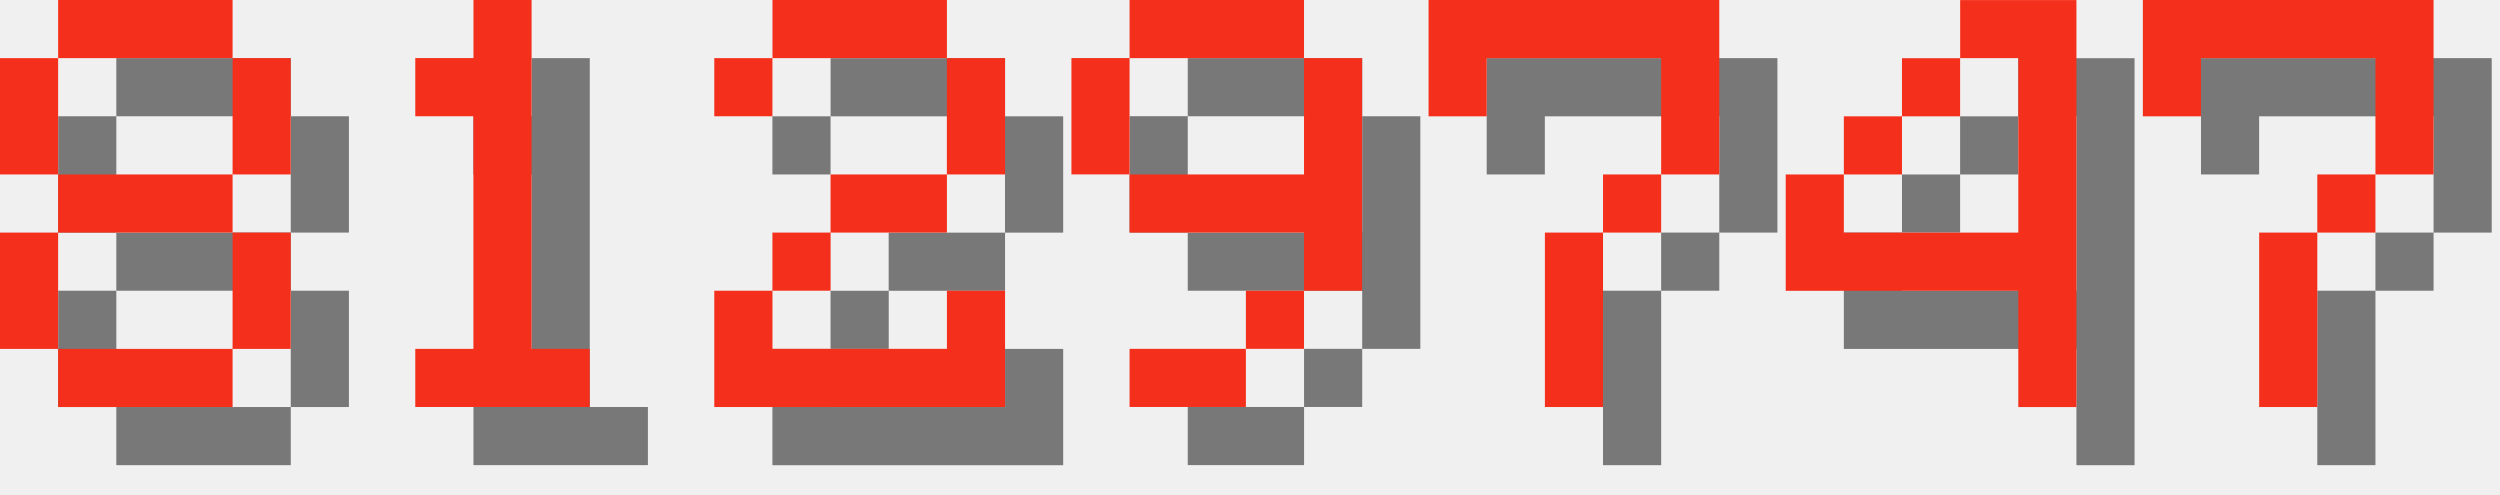
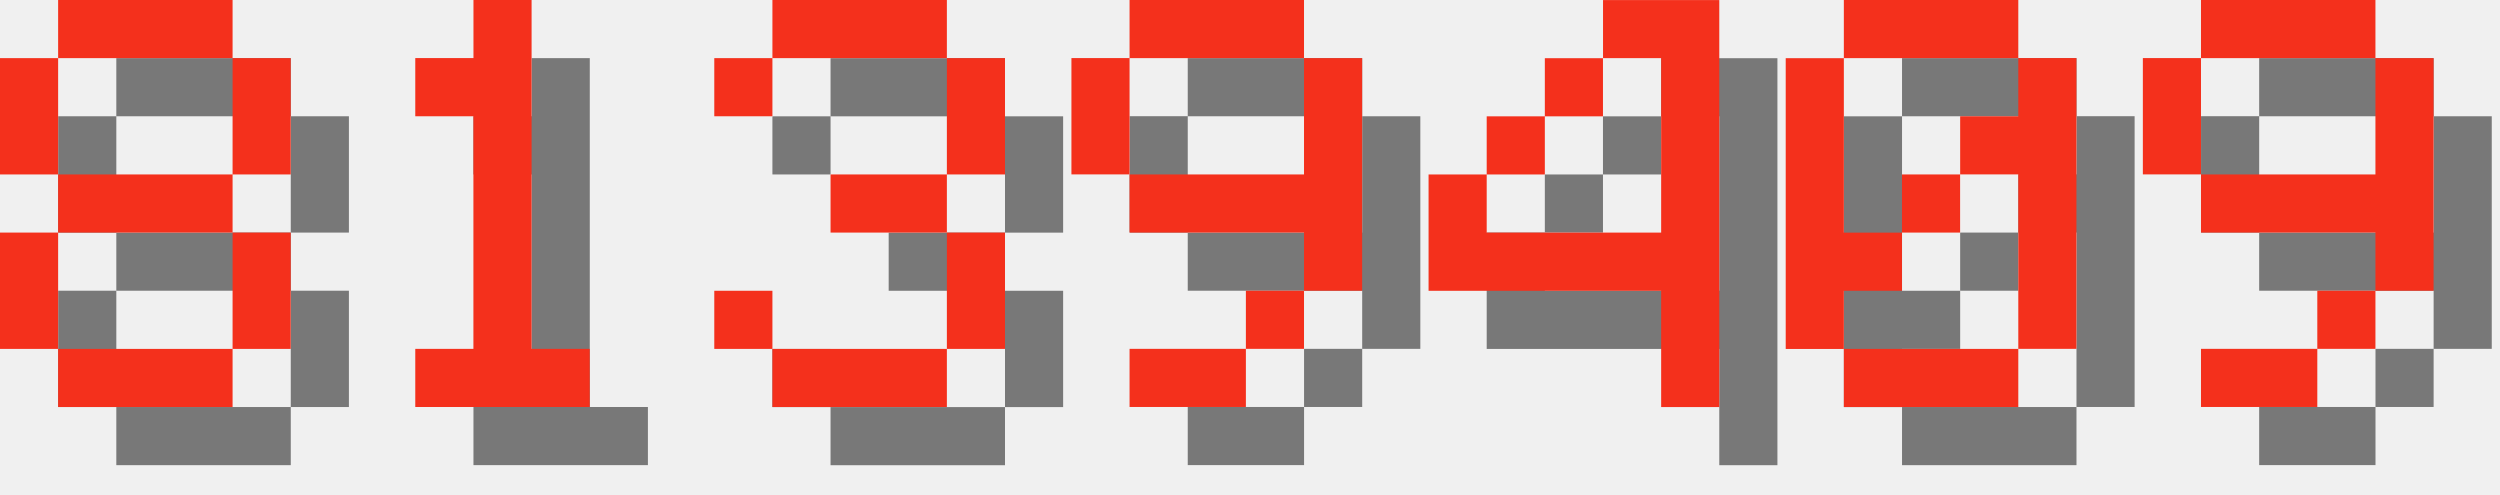
<svg xmlns="http://www.w3.org/2000/svg" version="1.1" width="182.0" height="36">
  <style>
        .text-foreground {
            fill: #F4301C;
        }
        .text-shadow {
            fill: #000000;
            fill-opacity: 0.5;
        }
    </style>
  <g class="digit" id="digit_8" transform="translate(0.0, 0), scale(4)">
    <path id="digit_8_shadow" class="text-shadow" d="m2.117 1.058v1.058h3.175v-1.058h-3.175zm3.175 1.058v2.117h1.058v-2.117h-1.058zm0 2.117h-3.175v1.058h3.175v-1.058zm0 1.058v2.117h1.058v-2.117h-1.058zm0 2.117h-3.175v1.058h3.175v-1.058zm-3.175 0v-2.117h-1.058v2.117h1.058zm0-3.175v-2.117h-1.058v2.117h1.058z" fill-opacity=".5" style="paint-order:stroke fill markers" />
    <path id="digit_8_fg" class="text-foreground" d="m1.058 0v1.058h3.175v-1.058h-3.175zm3.175 1.058v2.117h1.058v-2.117h-1.058zm0 2.117h-3.175v1.058h3.175v-1.058zm0 1.058v2.117h1.058v-2.117h-1.058zm0 2.117h-3.175v1.058h3.175v-1.058zm-3.175 0v-2.117h-1.058v2.117h1.058zm0-3.175v-2.117h-1.058v2.117h1.058z" fill="#fff" style="paint-order:stroke fill markers" />
  </g>
  <g class="digit" id="digit_1" transform="translate(26.0, 0), scale(4)">
    <path id="digit_1_shadow" class="text-shadow" d="m2.117 2.117v1.058h1.058v4.233h-1.058v1.058h3.175v-1.058h-1.058v-6.35h-1.058v1.058h-1.058z" fill-opacity=".5" style="paint-order:stroke fill markers" />
    <path id="digit_1_fg" class="text-foreground" d="m1.058 1.058v1.058h1.058v4.233h-1.058v1.058h3.175v-1.058h-1.058v-6.35h-1.058v1.058h-1.058z" fill="#fff" style="paint-order:stroke fill markers" />
  </g>
-   <g class="digit" id="digit_2" transform="translate(52.0, 0), scale(4)">
-     <path id="digit_2_shadow" class="text-shadow" d="m1.058 2.117v1.058h1.058v-1.058h3.175v2.117h-2.117v1.058h-1.058v1.058h-1.058v2.117h5.292v-2.117h-1.058v1.058h-3.175v-1.058h1.058v-1.058h2.117v-1.058h1.058v-2.117h-1.058v-1.058h-3.175v1.058h-1.058z" fill-opacity=".5" style="paint-order:stroke fill markers" />
-     <path id="digit_2_fg" class="text-foreground" d="m0 1.058v1.058h1.058v-1.058h3.175v2.117h-2.117v1.058h-1.058v1.058h-1.058v2.117h5.292v-2.117h-1.058v1.058h-3.175v-1.058h1.058v-1.058h2.117v-1.058h1.058v-2.117h-1.058v-1.058h-3.175v1.058h-1.058z" fill="#fff" style="paint-order:stroke fill markers" />
+   <g class="digit" id="digit_3" transform="translate(52.0, 0), scale(4)">
+     <path id="digit_3_shadow" class="text-shadow" d="m1.058 2.117v1.058h1.058v-1.058h3.175v2.117h-2.117v1.058h2.117v2.117h-3.175v-1.058h-1.058v1.058h1.058v1.058h3.175v-1.058h1.058v-2.117h-1.058v-1.058h1.058v-2.117h-1.058v-1.058h-3.175v1.058h-1.058z" fill-opacity=".5" style="paint-order:stroke fill markers" />
+     <path id="digit_3_fg" class="text-foreground" d="m0 1.058v1.058h1.058v-1.058h3.175v2.117h-2.117v1.058h2.117v2.117h-3.175v-1.058h-1.058v1.058h1.058v1.058h3.175v-1.058h1.058v-2.117h-1.058v-1.058h1.058v-2.117h-1.058v-1.058h-3.175v1.058h-1.058z" fill="#fff" style="paint-order:stroke fill markers" />
  </g>
  <g class="digit" id="digit_9" transform="translate(78.0, 0), scale(4)">
    <path id="digit_9_shadow" class="text-shadow" d="m2.117 1.058v1.058h3.175v-1.058h-3.175zm3.175 1.058v2.117h-3.175v1.058h3.175v1.058h1.058v-4.233h-1.058zm0 4.233h-1.058v1.058h1.058v-1.058zm-1.058 1.058h-2.117v1.058h2.117v-1.058zm-2.117-3.175v-2.117h-1.058v2.117h1.058z" fill-opacity=".5" style="paint-order:stroke fill markers" />
    <path id="digit_9_fg" class="text-foreground" d="m1.058 0v1.058h3.175v-1.058h-3.175zm3.175 1.058v2.117h-3.175v1.058h3.175v1.058h1.058v-4.233h-1.058zm0 4.233h-1.058v1.058h1.058v-1.058zm-1.058 1.058h-2.117v1.058h2.117v-1.058zm-2.117-3.175v-2.117h-1.058v2.117h1.058z" fill="#fff" style="paint-order:stroke fill markers" />
  </g>
-   <g class="digit" id="digit_7" transform="translate(104.0, 0), scale(4)">
-     <path id="digit_7_shadow" class="text-shadow" d="m1.058 1.058 2e-6 2.117h1.058v-1.058h3.175v1.058l2e-7 1.058h-1.058v1.058h-1.058l4e-7 3.175 1.058 1e-7v-3.175h1.058v-1.058h1.058l5e-7 -1.058v-2.117z" fill-opacity=".5" style="paint-order:stroke fill markers" />
-     <path id="digit_7_fg" class="text-foreground" d="m0 0 2e-6 2.117h1.058v-1.058h3.175v1.058l2e-7 1.058h-1.058v1.058h-1.058l4e-7 3.175 1.058 1e-7v-3.175h1.058v-1.058h1.058l5e-7 -1.058v-2.117z" fill="#fff" style="paint-order:stroke fill markers" />
-   </g>
-   <g class="digit" id="digit_4" transform="translate(130.0, 0), scale(4)">
+   <g class="digit" id="digit_4" transform="translate(104.0, 0), scale(4)">
    <path id="digit_4_shadow" class="text-shadow" d="m4.233 1.058v1.058h1.058v3.175h-3.175v-1.058h-1.058v2.117h4.233v2.117h1.058v-7.408h-2.117zm-2.117 3.175h1.058v-1.058h-1.058v1.058zm1.058-1.058h1.058v-1.058h-1.058v1.058z" fill-opacity=".5" style="paint-order:stroke fill markers" />
    <path id="digit_4_fg" class="text-foreground" d="m3.175 0v1.058h1.058v3.175h-3.175v-1.058h-1.058v2.117h4.233v2.117h1.058v-7.408h-2.117zm-2.117 3.175h1.058v-1.058h-1.058v1.058zm1.058-1.058h1.058v-1.058h-1.058v1.058z" fill="#fff" style="paint-order:stroke fill markers" />
  </g>
-   <g class="digit" id="digit_7" transform="translate(156.0, 0), scale(4)">
-     <path id="digit_7_shadow" class="text-shadow" d="m1.058 1.058 2e-6 2.117h1.058v-1.058h3.175v1.058l2e-7 1.058h-1.058v1.058h-1.058l4e-7 3.175 1.058 1e-7v-3.175h1.058v-1.058h1.058l5e-7 -1.058v-2.117z" fill-opacity=".5" style="paint-order:stroke fill markers" />
-     <path id="digit_7_fg" class="text-foreground" d="m0 0 2e-6 2.117h1.058v-1.058h3.175v1.058l2e-7 1.058h-1.058v1.058h-1.058l4e-7 3.175 1.058 1e-7v-3.175h1.058v-1.058h1.058l5e-7 -1.058v-2.117z" fill="#fff" style="paint-order:stroke fill markers" />
+   <g class="digit" id="digit_0" transform="translate(130.0, 0), scale(4)">
+     <path id="digit_0_shadow" class="text-shadow" d="m2.117 1.058v1.058h3.175v-1.058h-3.175zm3.175 1.058v1.058h-1.058v1.058h1.058v3.175h1.058v-5.292h-1.058zm0 5.292h-3.175v1.058h3.175v-1.058zm-3.175 0v-1.058h1.058v-1.058h-1.058v-3.175h-1.058v5.292h1.058zm1.058-2.117h1.058v-1.058h-1.058v1.058z" fill-opacity=".5" style="paint-order:stroke fill markers" />
+     <path id="digit_0_fg" class="text-foreground" d="m1.058 0v1.058h3.175v-1.058h-3.175zm3.175 1.058v1.058h-1.058v1.058h1.058v3.175h1.058v-5.292h-1.058zm0 5.292h-3.175v1.058h3.175v-1.058zm-3.175 0v-1.058h1.058v-1.058h-1.058v-3.175h-1.058v5.292h1.058zm1.058-2.117h1.058v-1.058h-1.058v1.058z" fill="#fff" style="paint-order:stroke fill markers" />
+   </g>
+   <g class="digit" id="digit_9" transform="translate(156.0, 0), scale(4)">
+     <path id="digit_9_shadow" class="text-shadow" d="m2.117 1.058v1.058h3.175v-1.058h-3.175zm3.175 1.058v2.117h-3.175v1.058h3.175v1.058h1.058v-4.233h-1.058zm0 4.233h-1.058v1.058h1.058v-1.058zm-1.058 1.058h-2.117v1.058h2.117v-1.058zm-2.117-3.175v-2.117h-1.058v2.117h1.058z" fill-opacity=".5" style="paint-order:stroke fill markers" />
+     <path id="digit_9_fg" class="text-foreground" d="m1.058 0v1.058h3.175v-1.058h-3.175zm3.175 1.058v2.117h-3.175v1.058h3.175v1.058h1.058v-4.233h-1.058zm0 4.233h-1.058v1.058h1.058v-1.058zm-1.058 1.058h-2.117v1.058h2.117v-1.058zm-2.117-3.175v-2.117h-1.058v2.117h1.058z" fill="#fff" style="paint-order:stroke fill markers" />
  </g>
</svg>
